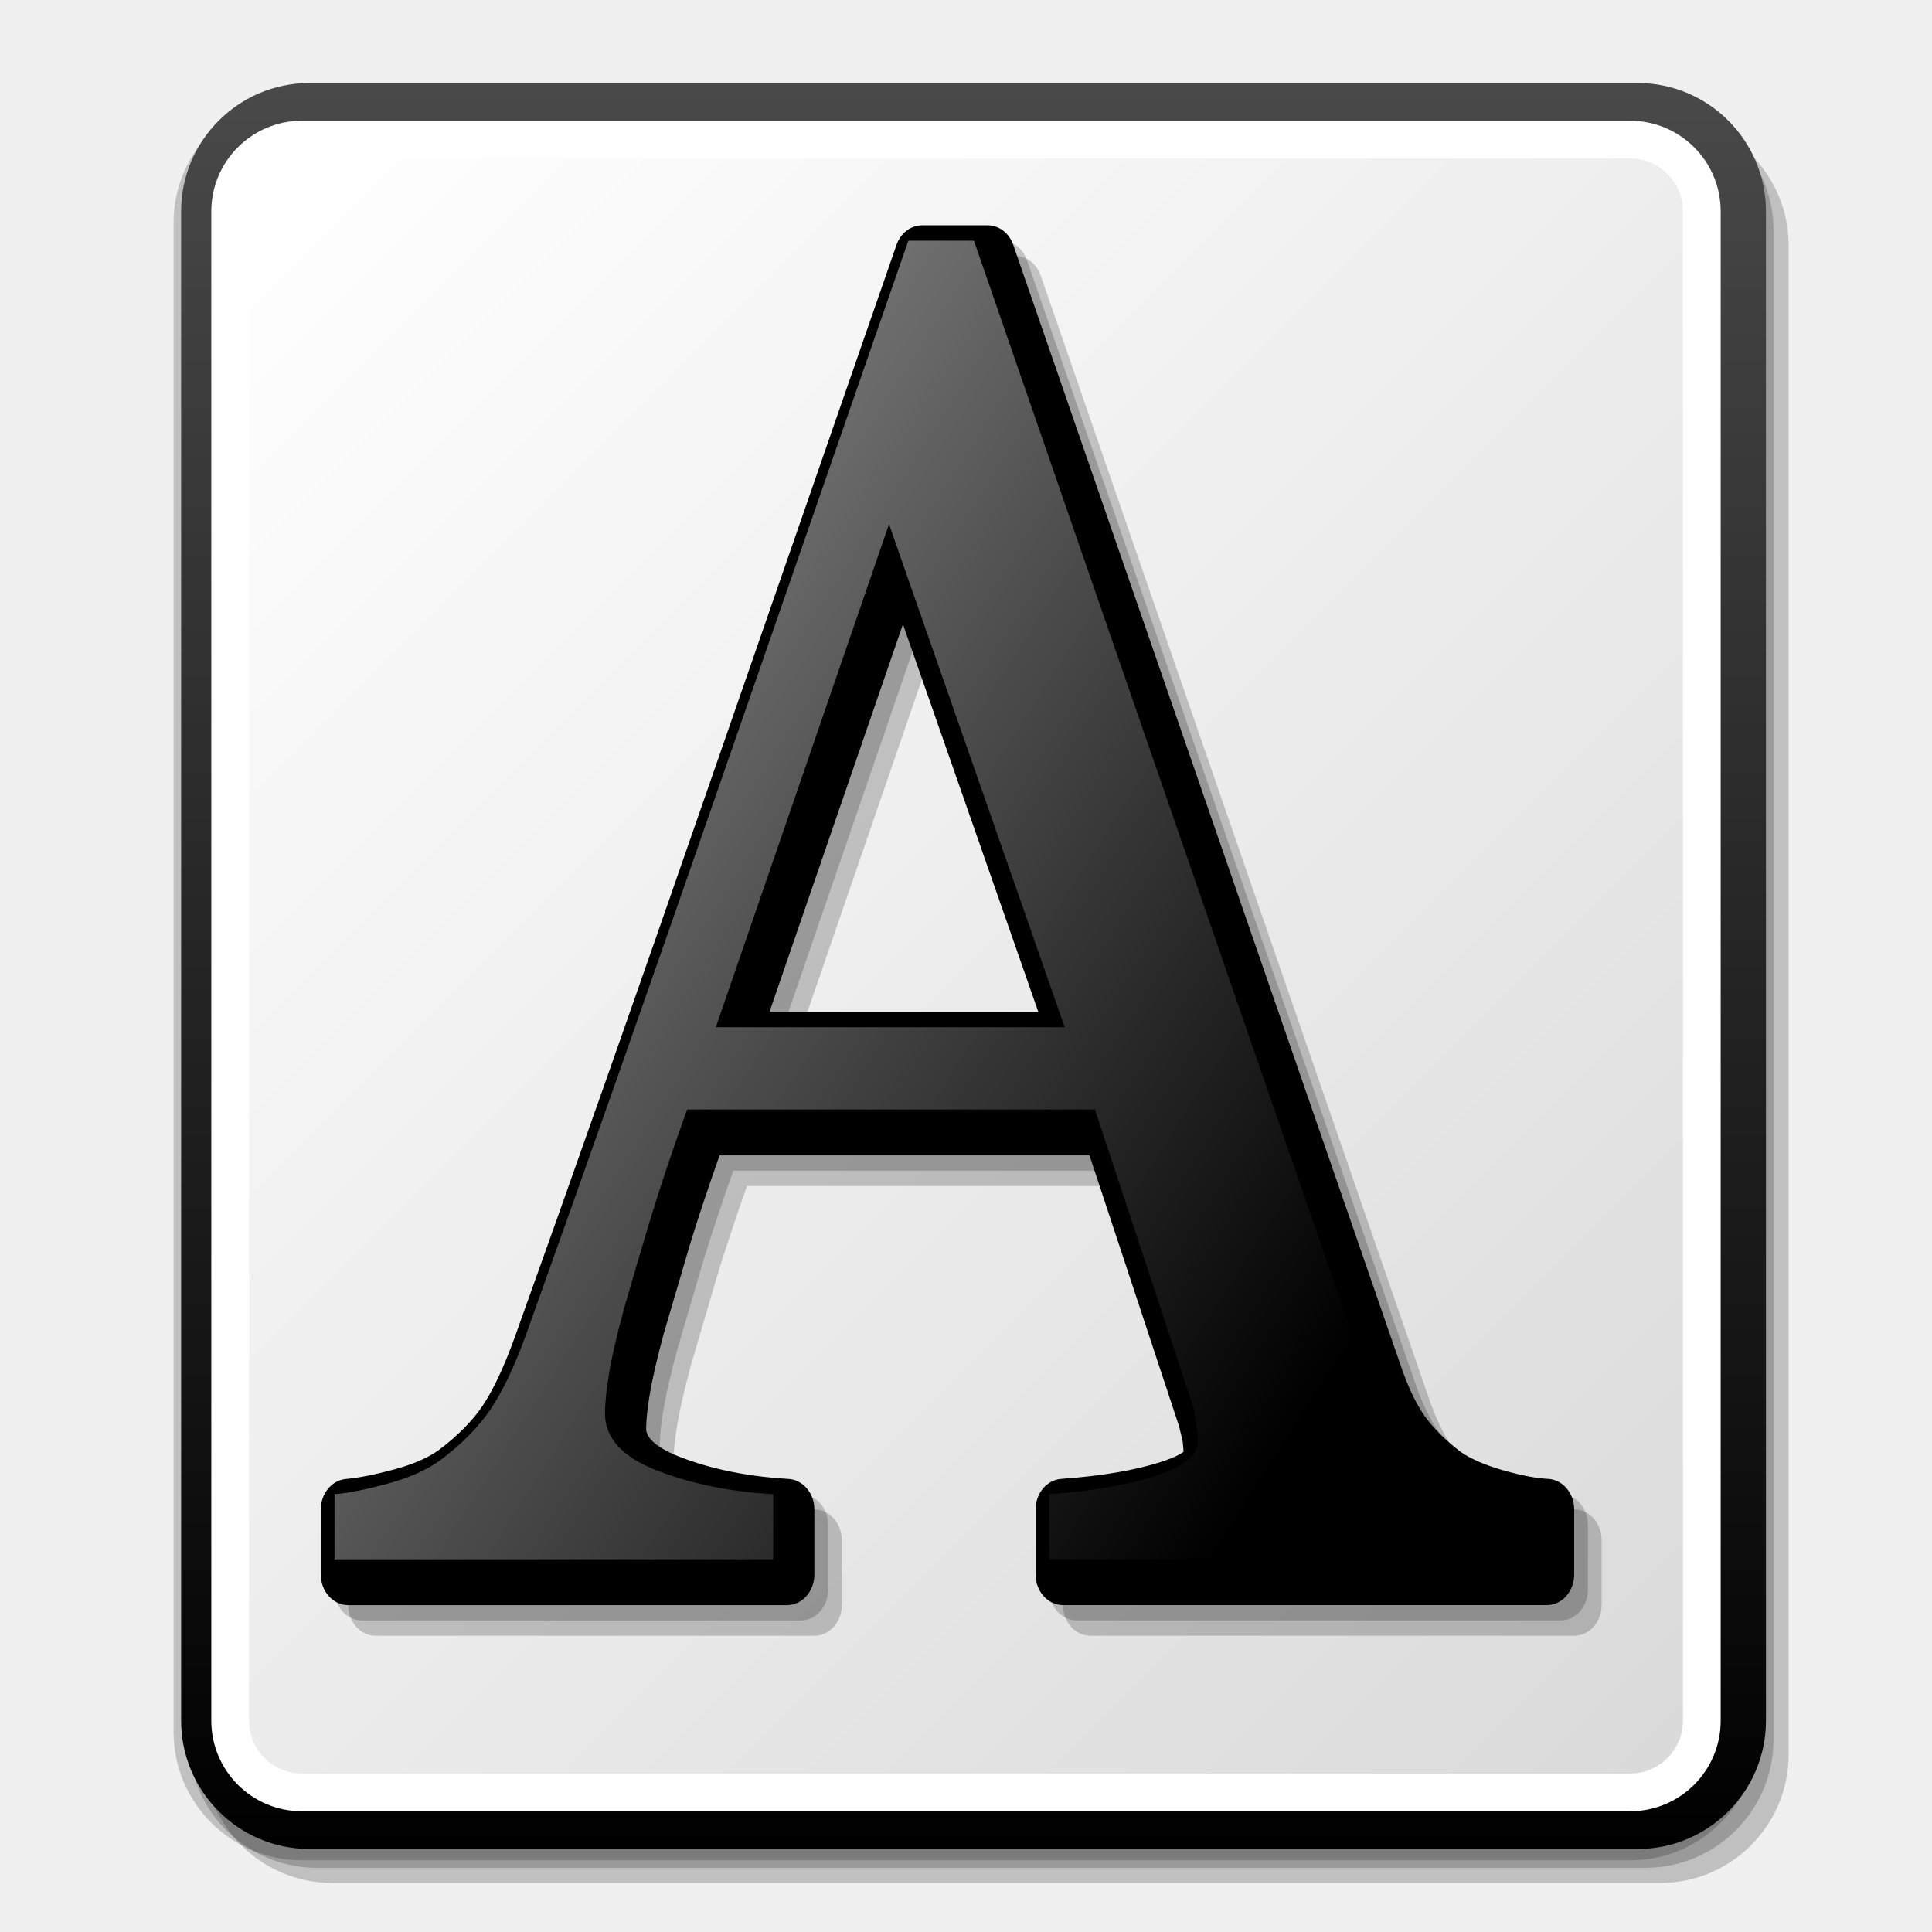
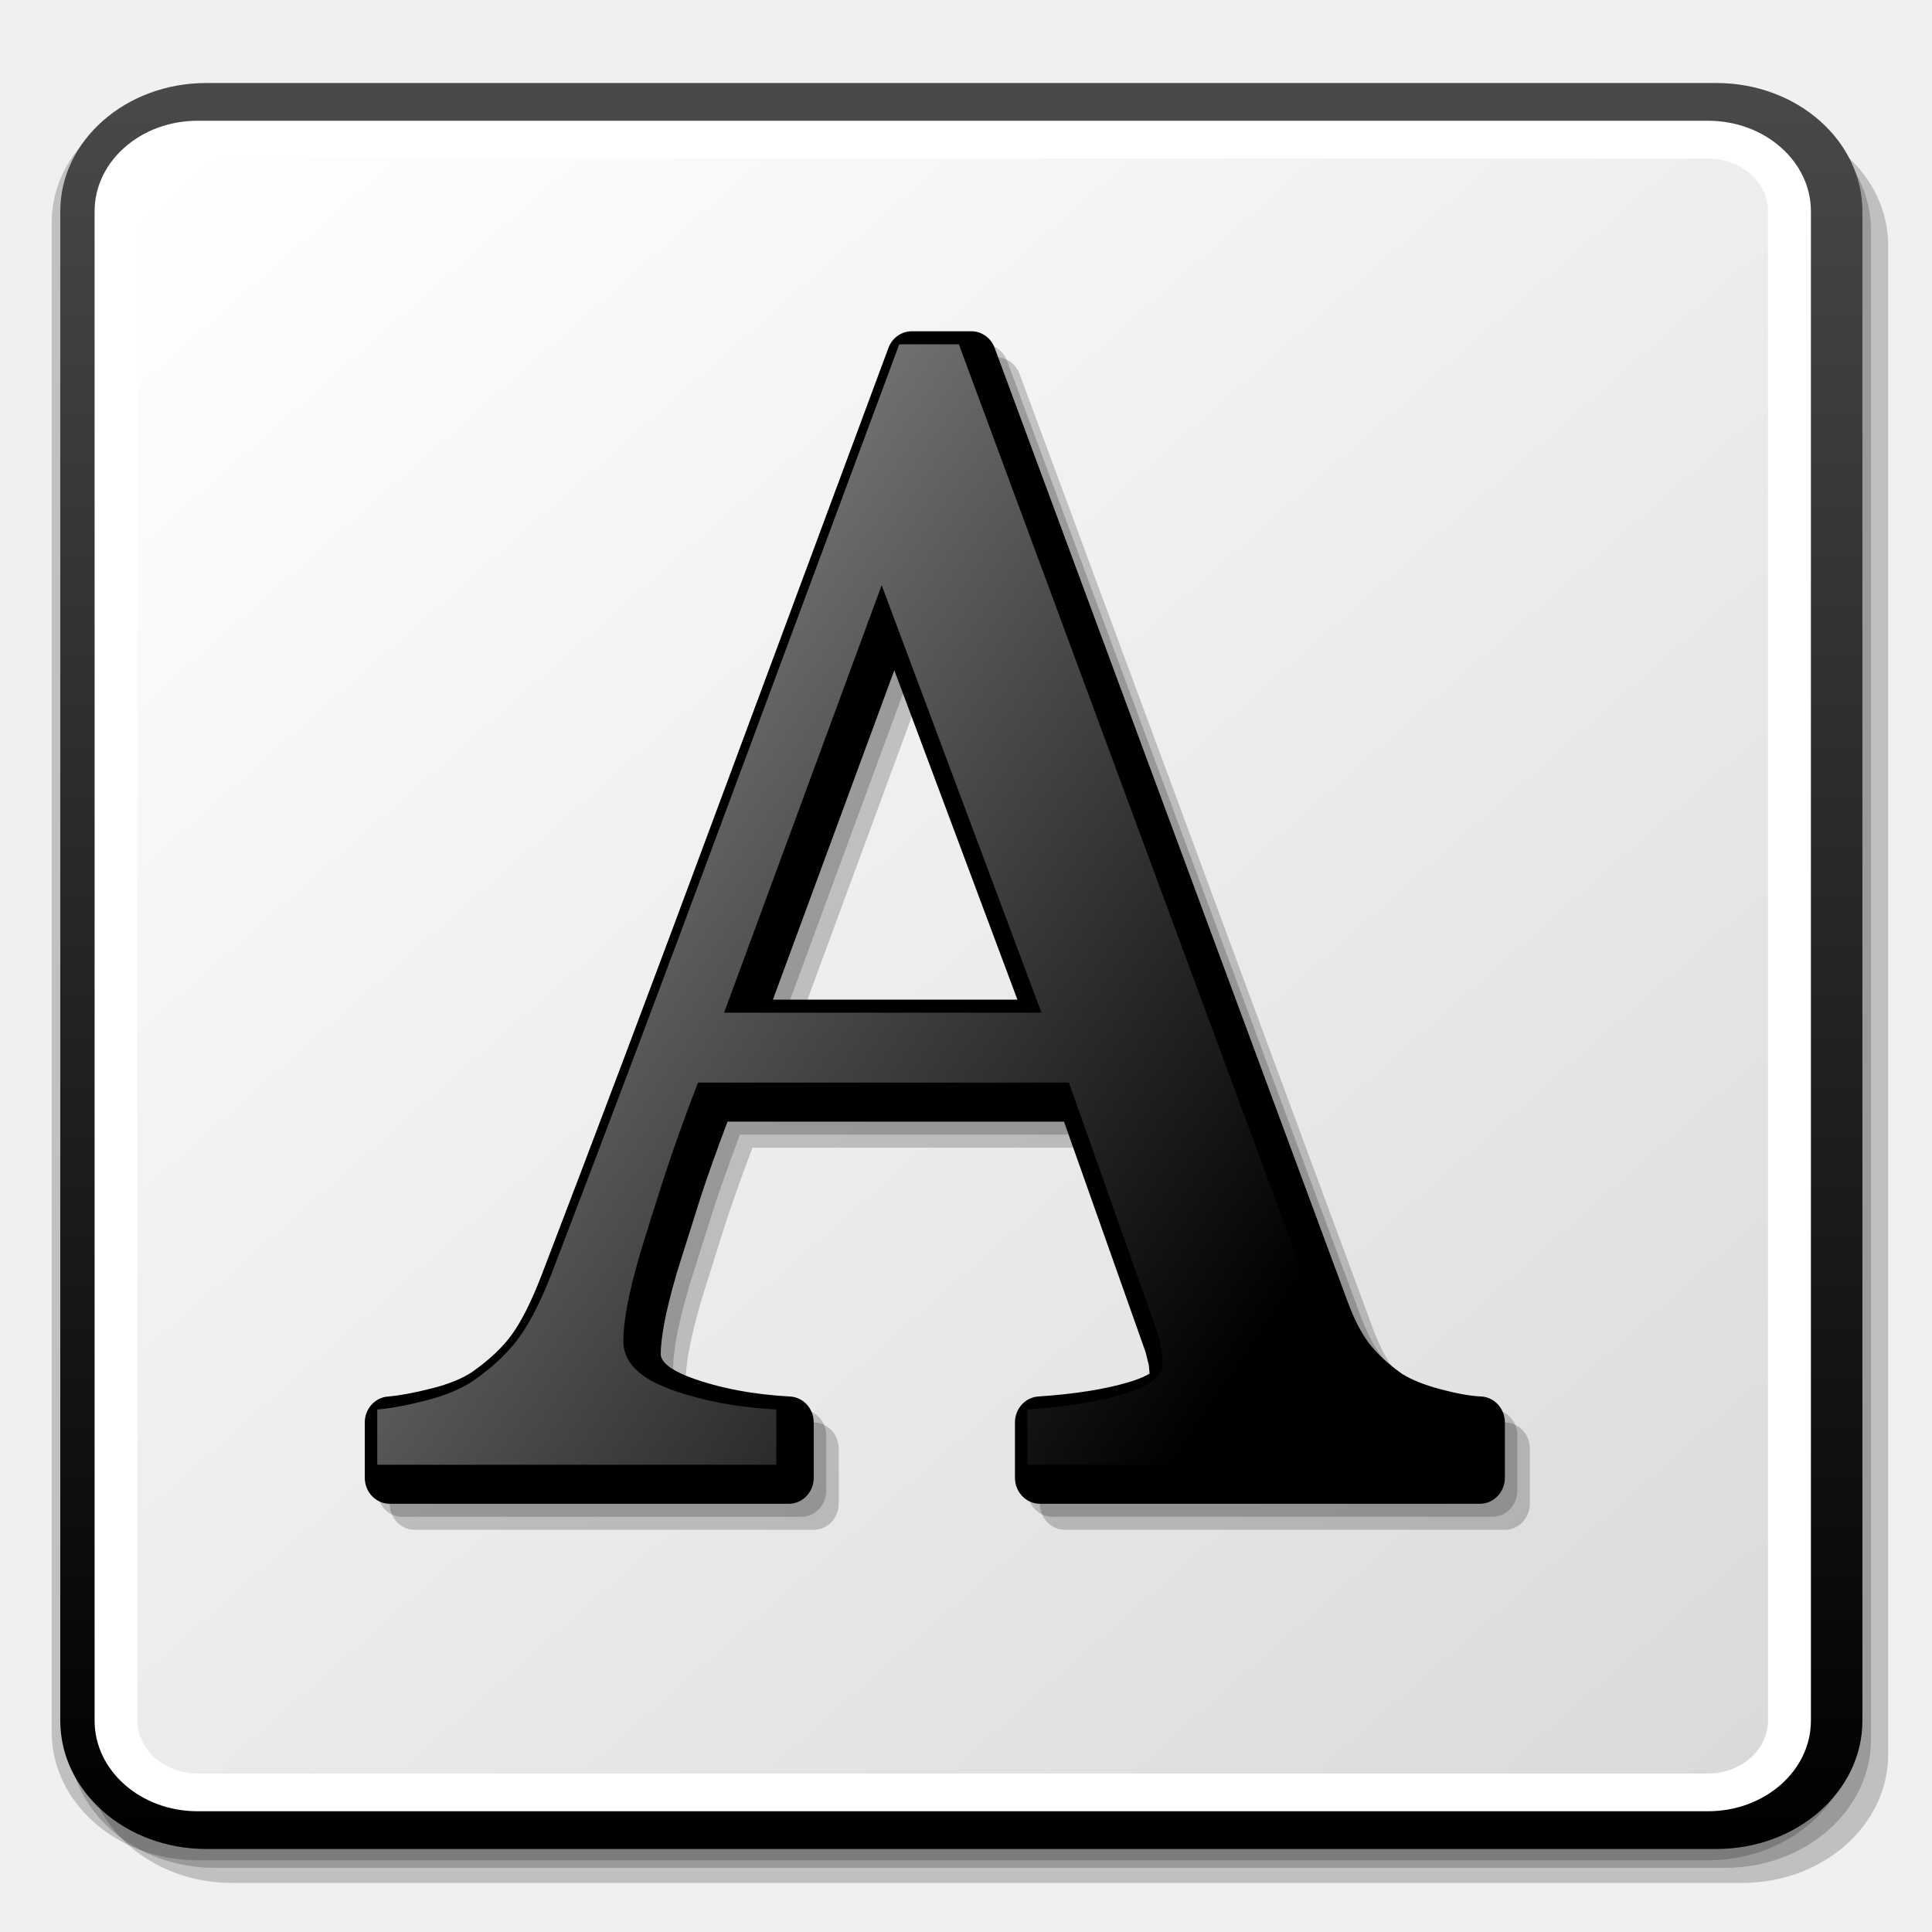
- <svg xmlns="http://www.w3.org/2000/svg" width="48pt" height="48pt" viewBox="0 0 256 256" style="overflow:visible;enable-background:new 0 0 256 256" xml:space="preserve" id="svg4076">
+ <svg xmlns="http://www.w3.org/2000/svg" width="36pt" height="36pt" viewBox="0 0 256 256" style="overflow:visible;enable-background:new 0 0 256 256" xml:space="preserve" id="svg4076" version="1.0">
  <defs id="defs4124">
-     <linearGradient id="XMLID_3_" gradientUnits="userSpaceOnUse" x1="-9.531" y1="68.188" x2="117.471" y2="159.188" gradientTransform="matrix(1.817548,0,0,2.028646,-40.73254,-134.8433)">
+     <linearGradient id="XMLID_3_" gradientUnits="userSpaceOnUse" x1="-9.531" y1="68.188" x2="117.471" y2="159.188" gradientTransform="matrix(1.653269,0,0,1.723862,-27.38092,-96.05968)">
      <stop offset="0" style="stop-color:#FFFFFF" id="stop4109" />
      <stop offset="1" style="stop-color:#000000" id="stop4110" />
    </linearGradient>
    <linearGradient id="XMLID_4_" gradientUnits="userSpaceOnUse" x1="84.248" y1="70.608" x2="196.748" y2="158.108">
      <stop offset="0" style="stop-color:#FFFFFF" id="stop4117" />
      <stop offset="1" style="stop-color:#000000" id="stop4118" />
    </linearGradient>
  </defs>
-   <g style="stroke:#000000" id="g4078">
+   <g style="stroke:#000000" id="g4078" transform="matrix(1.137104,0,0,1,-19.3042,-9.769963e-15)">
    <path id="path4079" d="M 44,15.5 C 34.626,15.5 27,23.126 27,32.5 L 27,232.5 C 27,241.874 34.626,249.5 44,249.5 L 220,249.5 C 229.375,249.5 237,241.874 237,232.5 L 237,32.5 C 237,23.126 229.375,15.5 220,15.5 L 44,15.5 z " style="opacity:0.2;stroke:none" />
    <path id="path4080" d="M 42,13.5 C 32.626,13.5 25,21.126 25,30.5 L 25,230.5 C 25,239.874 32.626,247.5 42,247.5 L 218,247.5 C 227.375,247.5 235,239.874 235,230.5 L 235,30.5 C 235,21.126 227.375,13.5 218,13.5 L 42,13.5 z " style="opacity:0.2;stroke:none" />
    <path id="path4081" d="M 40,12.5 C 30.626,12.5 23,20.126 23,29.5 L 23,229.5 C 23,238.874 30.626,246.5 40,246.5 L 216,246.5 C 225.375,246.5 233,238.874 233,229.5 L 233,29.5 C 233,20.126 225.375,12.5 216,12.5 L 40,12.5 z " style="opacity:0.2;stroke:none" />
    <linearGradient y2="245" x2="129" y1="11" x1="129" gradientUnits="userSpaceOnUse" id="XMLID_1_">
      <stop id="stop4083" style="stop-color:#494949" offset="0" />
      <stop id="stop4084" style="stop-color:#000000" offset="1" />
    </linearGradient>
    <path id="path4088" d="M 41,11 C 31.626,11 24,18.626 24,28 L 24,228 C 24,237.374 31.626,245 41,245 L 217,245 C 226.375,245 234,237.374 234,228 L 234,28 C 234,18.626 226.375,11 217,11 L 41,11 z " style="fill:url(#XMLID_1_);stroke:none" />
    <path id="path4089" d="M 28,228 C 28,234.627 33.373,240 40,240 L 216,240 C 222.627,240 228,234.627 228,228 L 228,28 C 228,21.373 222.627,16 216,16 L 40,16 C 33.373,16 28,21.373 28,28 L 28,228 z " style="fill:#ffffff;stroke:none" />
    <linearGradient y2="226.947" x2="226.947" y1="29.053" x1="29.053" gradientUnits="userSpaceOnUse" id="XMLID_2_">
      <stop id="stop4091" style="stop-color:#FFFFFF" offset="0" />
      <stop id="stop4092" style="stop-color:#DADADA" offset="1" />
    </linearGradient>
    <path id="path4096" d="M 40,21 C 36.14,21 33,24.14 33,28 L 33,228 C 33,231.859 36.14,235 40,235 L 216,235 C 219.859,235 223,231.859 223,228 L 223,28 C 223,24.14 219.859,21 216,21 L 40,21 z " style="fill:url(#XMLID_2_);stroke:none" />
    <path id="path4097" d="M 256,256 L 0,256 L 0,0 L 256,0 L 256,256 z " style="fill:none;stroke:none" />
  </g>
-   <g style="opacity:0.2;stroke:#000000" id="g4099" transform="matrix(1.817548,0,0,2.028646,-40.73254,-134.8433)">
+   <g style="opacity:0.2;stroke:#000000" id="g4099" transform="matrix(1.653269,0,0,1.723862,-27.38092,-96.05968)">
    <path style="stroke:none" d="M 91.633,83.188 C 90.807,83.188 90.067,83.695 89.768,84.465 L 76.022,119.958 C 70.916,133.156 66.173,145.23 61.926,155.845 C 61.158,157.747 60.378,159.239 59.609,160.273 C 58.871,161.265 57.788,162.247 56.389,163.191 C 55.622,163.681 54.539,164.108 53.209,164.432 C 51.762,164.786 50.564,164.999 49.648,165.069 C 48.605,165.147 47.798,166.017 47.798,167.063 L 47.798,171.313 C 47.798,172.417 48.694,173.313 49.798,173.313 L 81.78,173.313 C 82.884,173.313 83.78,172.417 83.78,171.313 L 83.78,167.063 C 83.78,165.998 82.945,165.12 81.882,165.066 C 78.934,164.916 76.263,164.429 73.945,163.62 C 73.038,163.304 71.516,162.646 71.516,161.8 C 71.516,161.247 71.606,160.485 71.782,159.53 C 71.968,158.531 72.311,157.194 72.807,155.559 C 72.799,155.584 74.672,149.875 74.672,149.875 C 75.239,148.188 76,146.158 76.869,143.937 C 79.24,143.937 101.429,143.937 103.839,143.937 C 104.676,146.205 110.377,161.653 110.377,161.653 C 110.395,161.699 110.635,162.642 110.635,162.642 C 110.635,162.645 110.669,163.007 110.698,163.299 C 110.484,163.438 110.042,163.669 109.093,163.946 C 107.19,164.5 104.73,164.877 101.78,165.065 C 100.727,165.132 99.908,166.006 99.908,167.061 L 99.908,171.311 C 99.908,172.415 100.804,173.311 101.908,173.311 L 137.174,173.311 C 138.278,173.311 139.174,172.415 139.174,171.311 L 139.174,167.061 C 139.174,165.987 138.325,165.105 137.252,165.063 C 136.406,165.03 135.301,164.838 133.967,164.496 C 132.691,164.168 131.667,163.771 130.924,163.318 C 129.827,162.573 128.912,161.766 128.283,160.972 C 127.657,160.182 127.074,159.089 126.551,157.725 L 98.28,84.465 C 97.983,83.694 97.241,83.186 96.415,83.186 L 91.633,83.186 M 90.238,109.244 C 92.706,115.577 98.603,130.71 100.105,134.562 C 96.115,134.562 84.481,134.562 80.508,134.562 C 81.984,130.722 87.801,115.587 90.238,109.244 z " id="path4100" />
  </g>
-   <g style="opacity:0.2;stroke:#000000" id="g4103" transform="matrix(1.817548,0,0,2.028646,-40.73254,-134.8433)">
+   <g style="opacity:0.2;stroke:#000000" id="g4103" transform="matrix(1.653269,0,0,1.723862,-27.38092,-96.05968)">
    <path style="stroke:none" d="M 90.633,82.188 C 89.807,82.188 89.067,82.695 88.768,83.465 L 75.022,118.958 C 69.916,132.156 65.173,144.23 60.926,154.845 C 60.158,156.747 59.378,158.239 58.609,159.273 C 57.871,160.265 56.788,161.247 55.389,162.191 C 54.622,162.681 53.539,163.108 52.209,163.432 C 50.762,163.786 49.564,163.999 48.648,164.069 C 47.605,164.147 46.798,165.017 46.798,166.063 L 46.798,170.313 C 46.798,171.417 47.694,172.313 48.798,172.313 L 80.78,172.313 C 81.884,172.313 82.78,171.417 82.78,170.313 L 82.78,166.063 C 82.78,164.998 81.945,164.12 80.882,164.066 C 77.934,163.916 75.263,163.429 72.945,162.62 C 72.038,162.304 70.516,161.646 70.516,160.8 C 70.516,160.247 70.606,159.485 70.782,158.53 C 70.968,157.531 71.311,156.194 71.807,154.559 C 71.799,154.584 73.672,148.875 73.672,148.875 C 74.239,147.188 75,145.158 75.869,142.937 C 78.24,142.937 100.429,142.937 102.839,142.937 C 103.676,145.205 109.377,160.653 109.377,160.653 C 109.395,160.699 109.635,161.642 109.635,161.642 C 109.635,161.645 109.669,162.007 109.698,162.299 C 109.484,162.438 109.042,162.669 108.093,162.946 C 106.19,163.5 103.73,163.877 100.78,164.065 C 99.727,164.132 98.908,165.006 98.908,166.061 L 98.908,170.311 C 98.908,171.415 99.804,172.311 100.908,172.311 L 136.174,172.311 C 137.278,172.311 138.174,171.415 138.174,170.311 L 138.174,166.061 C 138.174,164.987 137.325,164.105 136.252,164.063 C 135.406,164.03 134.301,163.838 132.967,163.496 C 131.691,163.168 130.667,162.771 129.924,162.318 C 128.827,161.573 127.912,160.766 127.283,159.972 C 126.657,159.182 126.074,158.089 125.551,156.725 L 97.28,83.465 C 96.983,82.694 96.241,82.186 95.415,82.186 L 90.633,82.186 M 89.238,108.244 C 91.706,114.577 97.603,129.71 99.105,133.562 C 95.115,133.562 83.481,133.562 79.508,133.562 C 80.984,129.722 86.801,114.587 89.238,108.244 z " id="path4104" />
  </g>
-   <path style="stroke:none" d="M 122.18,29.858 C 120.678,29.858 119.333,30.887 118.79,32.449 L 93.806,104.452 C 84.526,131.226 75.905,155.72 68.186,177.254 C 66.79,181.112 65.372,184.139 63.975,186.237 C 62.633,188.249 60.665,190.241 58.122,192.156 C 56.728,193.15 54.76,194.016 52.342,194.674 C 49.712,195.392 47.535,195.824 45.87,195.966 C 43.974,196.124 42.508,197.889 42.508,200.011 L 42.508,208.633 C 42.508,210.873 44.136,212.69 46.143,212.69 L 104.271,212.69 C 106.278,212.69 107.907,210.873 107.907,208.633 L 107.907,200.011 C 107.907,197.851 106.389,196.069 104.457,195.96 C 99.099,195.656 94.244,194.668 90.031,193.026 C 88.382,192.385 85.616,191.051 85.616,189.334 C 85.616,188.213 85.78,186.667 86.1,184.729 C 86.438,182.703 87.061,179.99 87.963,176.674 C 87.948,176.724 91.352,165.143 91.352,165.143 C 92.383,161.72 93.766,157.602 95.345,153.097 C 99.655,153.097 139.984,153.097 144.365,153.097 C 145.886,157.698 156.248,189.036 156.248,189.036 C 156.281,189.129 156.717,191.042 156.717,191.042 C 156.717,191.049 156.779,191.783 156.831,192.375 C 156.442,192.657 155.639,193.126 153.914,193.688 C 150.455,194.812 145.984,195.577 140.622,195.958 C 138.708,196.094 137.22,197.867 137.22,200.007 L 137.22,208.629 C 137.22,210.868 138.848,212.686 140.855,212.686 L 204.953,212.686 C 206.959,212.686 208.588,210.868 208.588,208.629 L 208.588,200.007 C 208.588,197.828 207.045,196.039 205.094,195.954 C 203.557,195.887 201.548,195.497 199.124,194.804 C 196.805,194.138 194.943,193.333 193.593,192.414 C 191.599,190.903 189.936,189.265 188.793,187.655 C 187.655,186.052 186.595,183.835 185.645,181.068 L 134.261,32.449 C 133.721,30.885 132.373,29.854 130.871,29.854 L 122.18,29.854 M 119.644,82.717 C 124.13,95.564 134.848,126.264 137.578,134.078 C 130.326,134.078 109.181,134.078 101.96,134.078 C 104.642,126.288 115.215,95.585 119.644,82.717 z " id="path4107" />
-   <path style="fill:url(#XMLID_3_);stroke:none" d="M 203.135,206.604 L 139.037,206.604 L 139.037,197.982 C 144.688,197.579 149.381,196.769 153.113,195.558 C 156.844,194.347 158.711,192.848 158.711,191.065 C 158.711,190.341 158.636,189.452 158.494,188.399 C 158.349,187.344 158.133,186.413 157.845,185.606 L 145.084,147.015 L 91.043,147.015 C 89.013,152.681 87.363,157.614 86.094,161.822 C 84.824,166.029 83.684,169.912 82.668,173.47 C 81.723,176.949 81.07,179.781 80.709,181.966 C 80.347,184.153 80.165,185.932 80.165,187.308 C 80.165,190.545 82.448,193.053 87.017,194.832 C 91.583,196.611 96.73,197.662 102.456,197.987 L 102.456,206.608 L 44.327,206.608 L 44.327,197.987 C 46.212,197.828 48.565,197.36 51.388,196.591 C 54.211,195.822 56.528,194.787 58.338,193.493 C 61.236,191.31 63.478,189.024 65.072,186.634 C 66.663,184.249 68.22,180.948 69.743,176.736 C 77.49,155.127 86.034,130.846 95.378,103.892 C 104.722,76.937 113.05,52.938 120.362,31.891 L 129.052,31.891 L 180.434,180.502 C 181.521,183.66 182.748,186.21 184.125,188.152 C 185.503,190.093 187.421,191.996 189.883,193.858 C 191.548,194.992 193.72,195.942 196.401,196.711 C 199.078,197.479 201.325,197.907 203.135,197.987 L 203.135,206.604 M 141.079,136.109 L 117.801,69.45 L 94.851,136.109 L 141.079,136.109 z " id="path4114" />
+   <path style="stroke:none" d="M 120.806,43.897 C 119.441,43.897 118.217,44.771 117.723,46.099 L 94.997,107.284 C 86.556,130.035 78.714,150.849 71.693,169.148 C 70.423,172.427 69.134,174.999 67.862,176.781 C 66.642,178.491 64.852,180.184 62.539,181.811 C 61.271,182.656 59.48,183.392 57.281,183.951 C 54.889,184.561 52.908,184.928 51.394,185.049 C 49.67,185.183 48.335,186.683 48.335,188.486 L 48.335,195.813 C 48.335,197.716 49.817,199.26 51.642,199.26 L 104.517,199.26 C 106.342,199.26 107.823,197.716 107.823,195.813 L 107.823,188.486 C 107.823,186.65 106.443,185.137 104.685,185.044 C 99.812,184.785 95.396,183.946 91.563,182.551 C 90.064,182.006 87.548,180.872 87.548,179.413 C 87.548,178.46 87.696,177.147 87.987,175.5 C 88.295,173.778 88.862,171.473 89.682,168.655 C 89.669,168.698 92.765,158.856 92.765,158.856 C 93.703,155.948 94.961,152.449 96.398,148.62 C 100.317,148.62 137.002,148.62 140.986,148.62 C 142.37,152.53 151.795,179.16 151.795,179.16 C 151.825,179.239 152.222,180.865 152.222,180.865 C 152.222,180.87 152.278,181.494 152.326,181.998 C 151.972,182.237 151.241,182.635 149.673,183.113 C 146.526,184.068 142.459,184.718 137.582,185.042 C 135.841,185.157 134.487,186.664 134.487,188.483 L 134.487,195.809 C 134.487,197.712 135.969,199.257 137.794,199.257 L 196.098,199.257 C 197.923,199.257 199.404,197.712 199.404,195.809 L 199.404,188.483 C 199.404,186.631 198.001,185.111 196.227,185.038 C 194.828,184.982 193.001,184.651 190.796,184.061 C 188.686,183.496 186.993,182.811 185.765,182.03 C 183.951,180.746 182.439,179.355 181.399,177.986 C 180.364,176.624 179.4,174.74 178.535,172.389 L 131.796,46.099 C 131.305,44.77 130.078,43.894 128.712,43.894 L 120.806,43.894 M 118.5,88.814 C 122.58,99.731 132.33,125.819 134.813,132.459 C 128.216,132.459 108.982,132.459 102.414,132.459 C 104.854,125.839 114.471,99.749 118.5,88.814 z " id="path4107" />
+   <path style="fill:url(#XMLID_3_);stroke:none" d="M 194.445,194.089 L 136.141,194.089 L 136.141,186.762 C 141.281,186.419 145.549,185.731 148.943,184.702 C 152.338,183.673 154.035,182.399 154.035,180.884 C 154.035,180.269 153.968,179.513 153.839,178.619 C 153.706,177.722 153.51,176.931 153.249,176.245 L 141.641,143.452 L 92.484,143.452 C 90.638,148.267 89.136,152.459 87.982,156.034 C 86.827,159.61 85.79,162.909 84.866,165.933 C 84.006,168.889 83.413,171.296 83.084,173.152 C 82.755,175.011 82.59,176.523 82.59,177.691 C 82.59,180.443 84.666,182.573 88.822,184.085 C 92.975,185.597 97.657,186.49 102.865,186.766 L 102.865,194.092 L 49.99,194.092 L 49.99,186.766 C 51.705,186.631 53.846,186.233 56.413,185.58 C 58.981,184.926 61.089,184.047 62.735,182.947 C 65.371,181.093 67.411,179.15 68.861,177.119 C 70.307,175.092 71.724,172.287 73.11,168.708 C 80.156,150.346 87.928,129.713 96.427,106.808 C 104.927,83.903 112.502,63.51 119.153,45.625 L 127.057,45.625 L 173.795,171.908 C 174.784,174.592 175.9,176.759 177.153,178.408 C 178.406,180.058 180.151,181.675 182.391,183.258 C 183.905,184.221 185.881,185.028 188.319,185.681 C 190.755,186.335 192.798,186.699 194.445,186.766 L 194.445,194.089 M 137.997,134.185 L 116.824,77.54 L 95.948,134.185 L 137.997,134.185 z " id="path4114" />
</svg>
